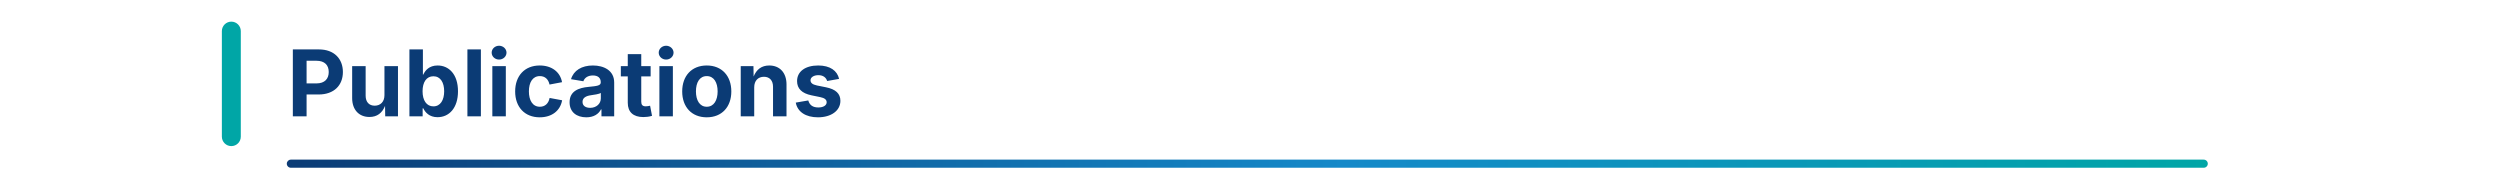
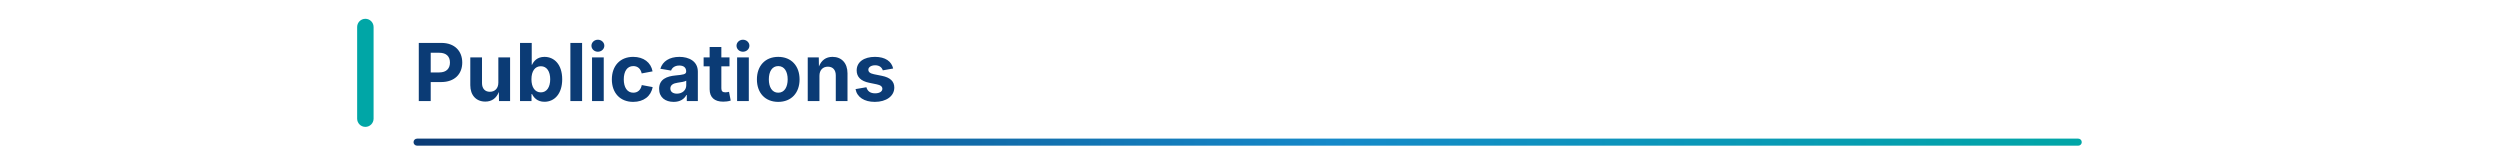
- <svg xmlns="http://www.w3.org/2000/svg" width="660" height="50" viewBox="0 0 760 70" role="img" aria-labelledby="title desc">
+ <svg xmlns="http://www.w3.org/2000/svg" width="760" height="50" viewBox="0 0 760 70" role="img" aria-labelledby="title desc">
  <defs>
    <linearGradient id="accent" x1="0" y1="0" x2="1" y2="0">
      <stop offset="0" stop-color="#0B3B75" />
      <stop offset="0.55" stop-color="#1589C9" />
      <stop offset="1" stop-color="#00A6A6" />
    </linearGradient>
  </defs>
  <rect x="0" y="8" width="7" height="46" rx="3.5" fill="#00A6A6" />
  <text x="24" y="43" fill="#0B3B75" font-family="Inter, Segoe UI, Arial, sans-serif" font-size="34" font-weight="700">Publications</text>
  <rect x="24" y="59" width="710" height="3" rx="1.5" fill="url(#accent)" />
</svg>
